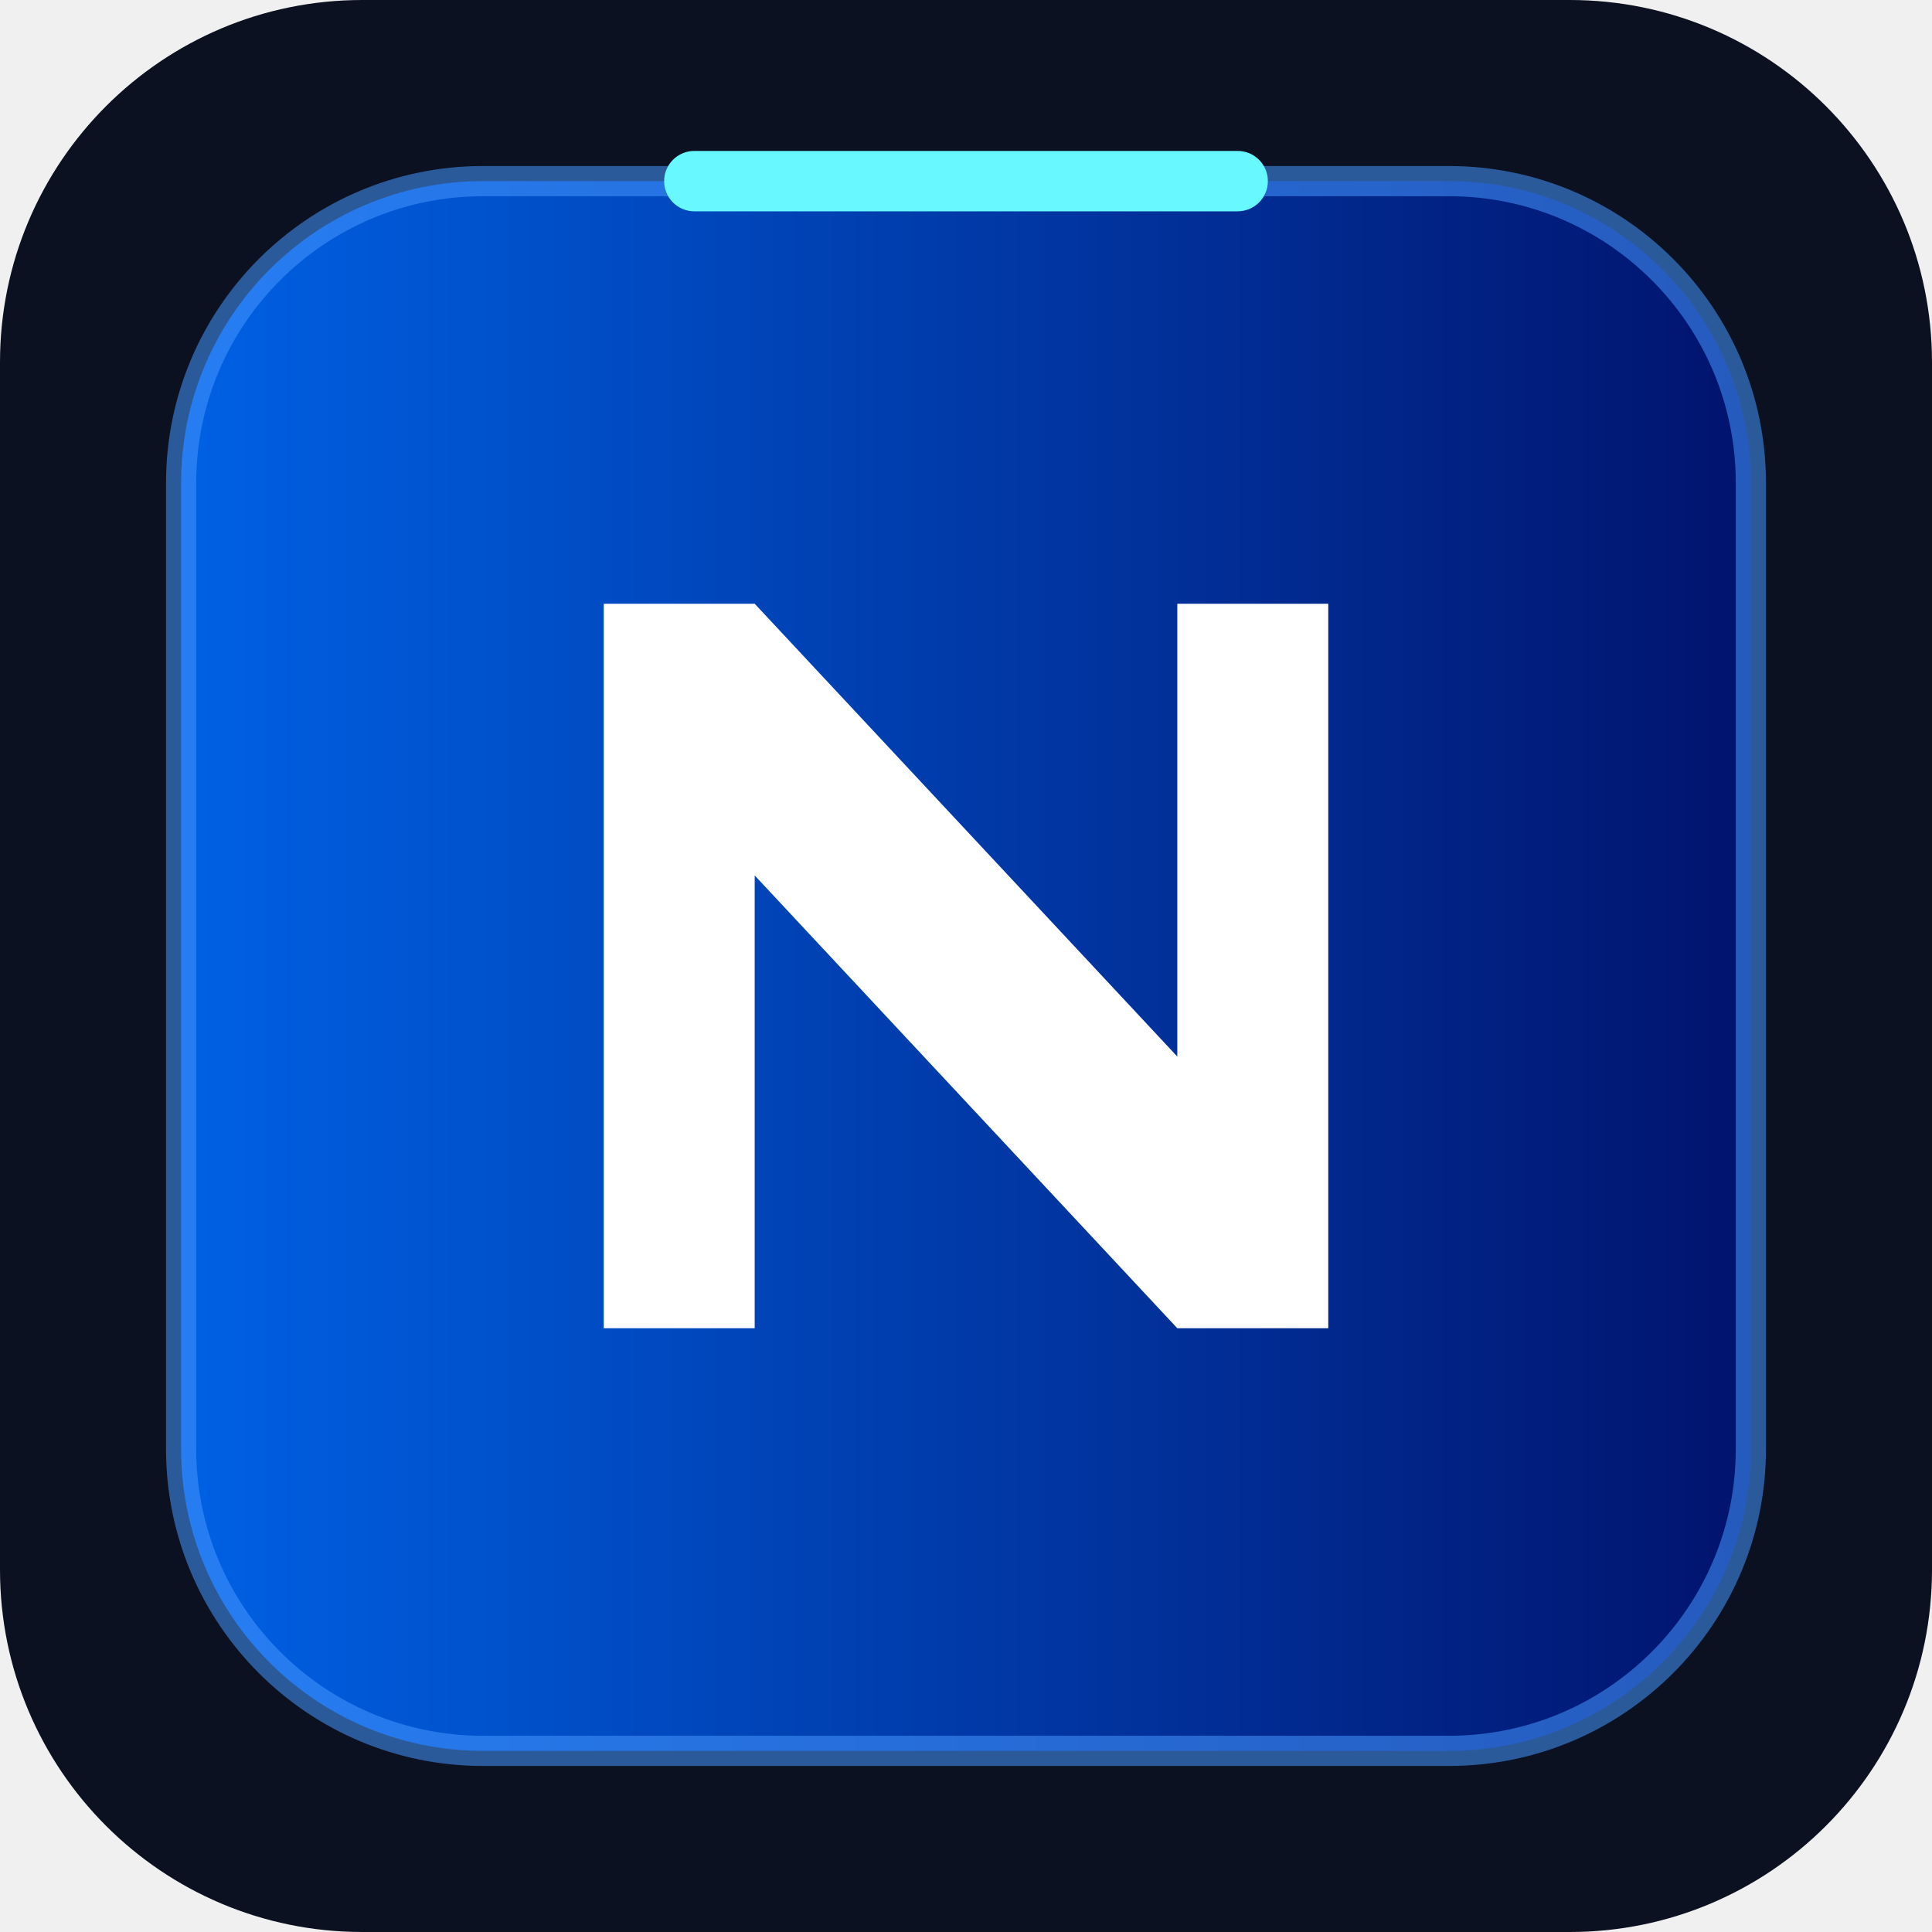
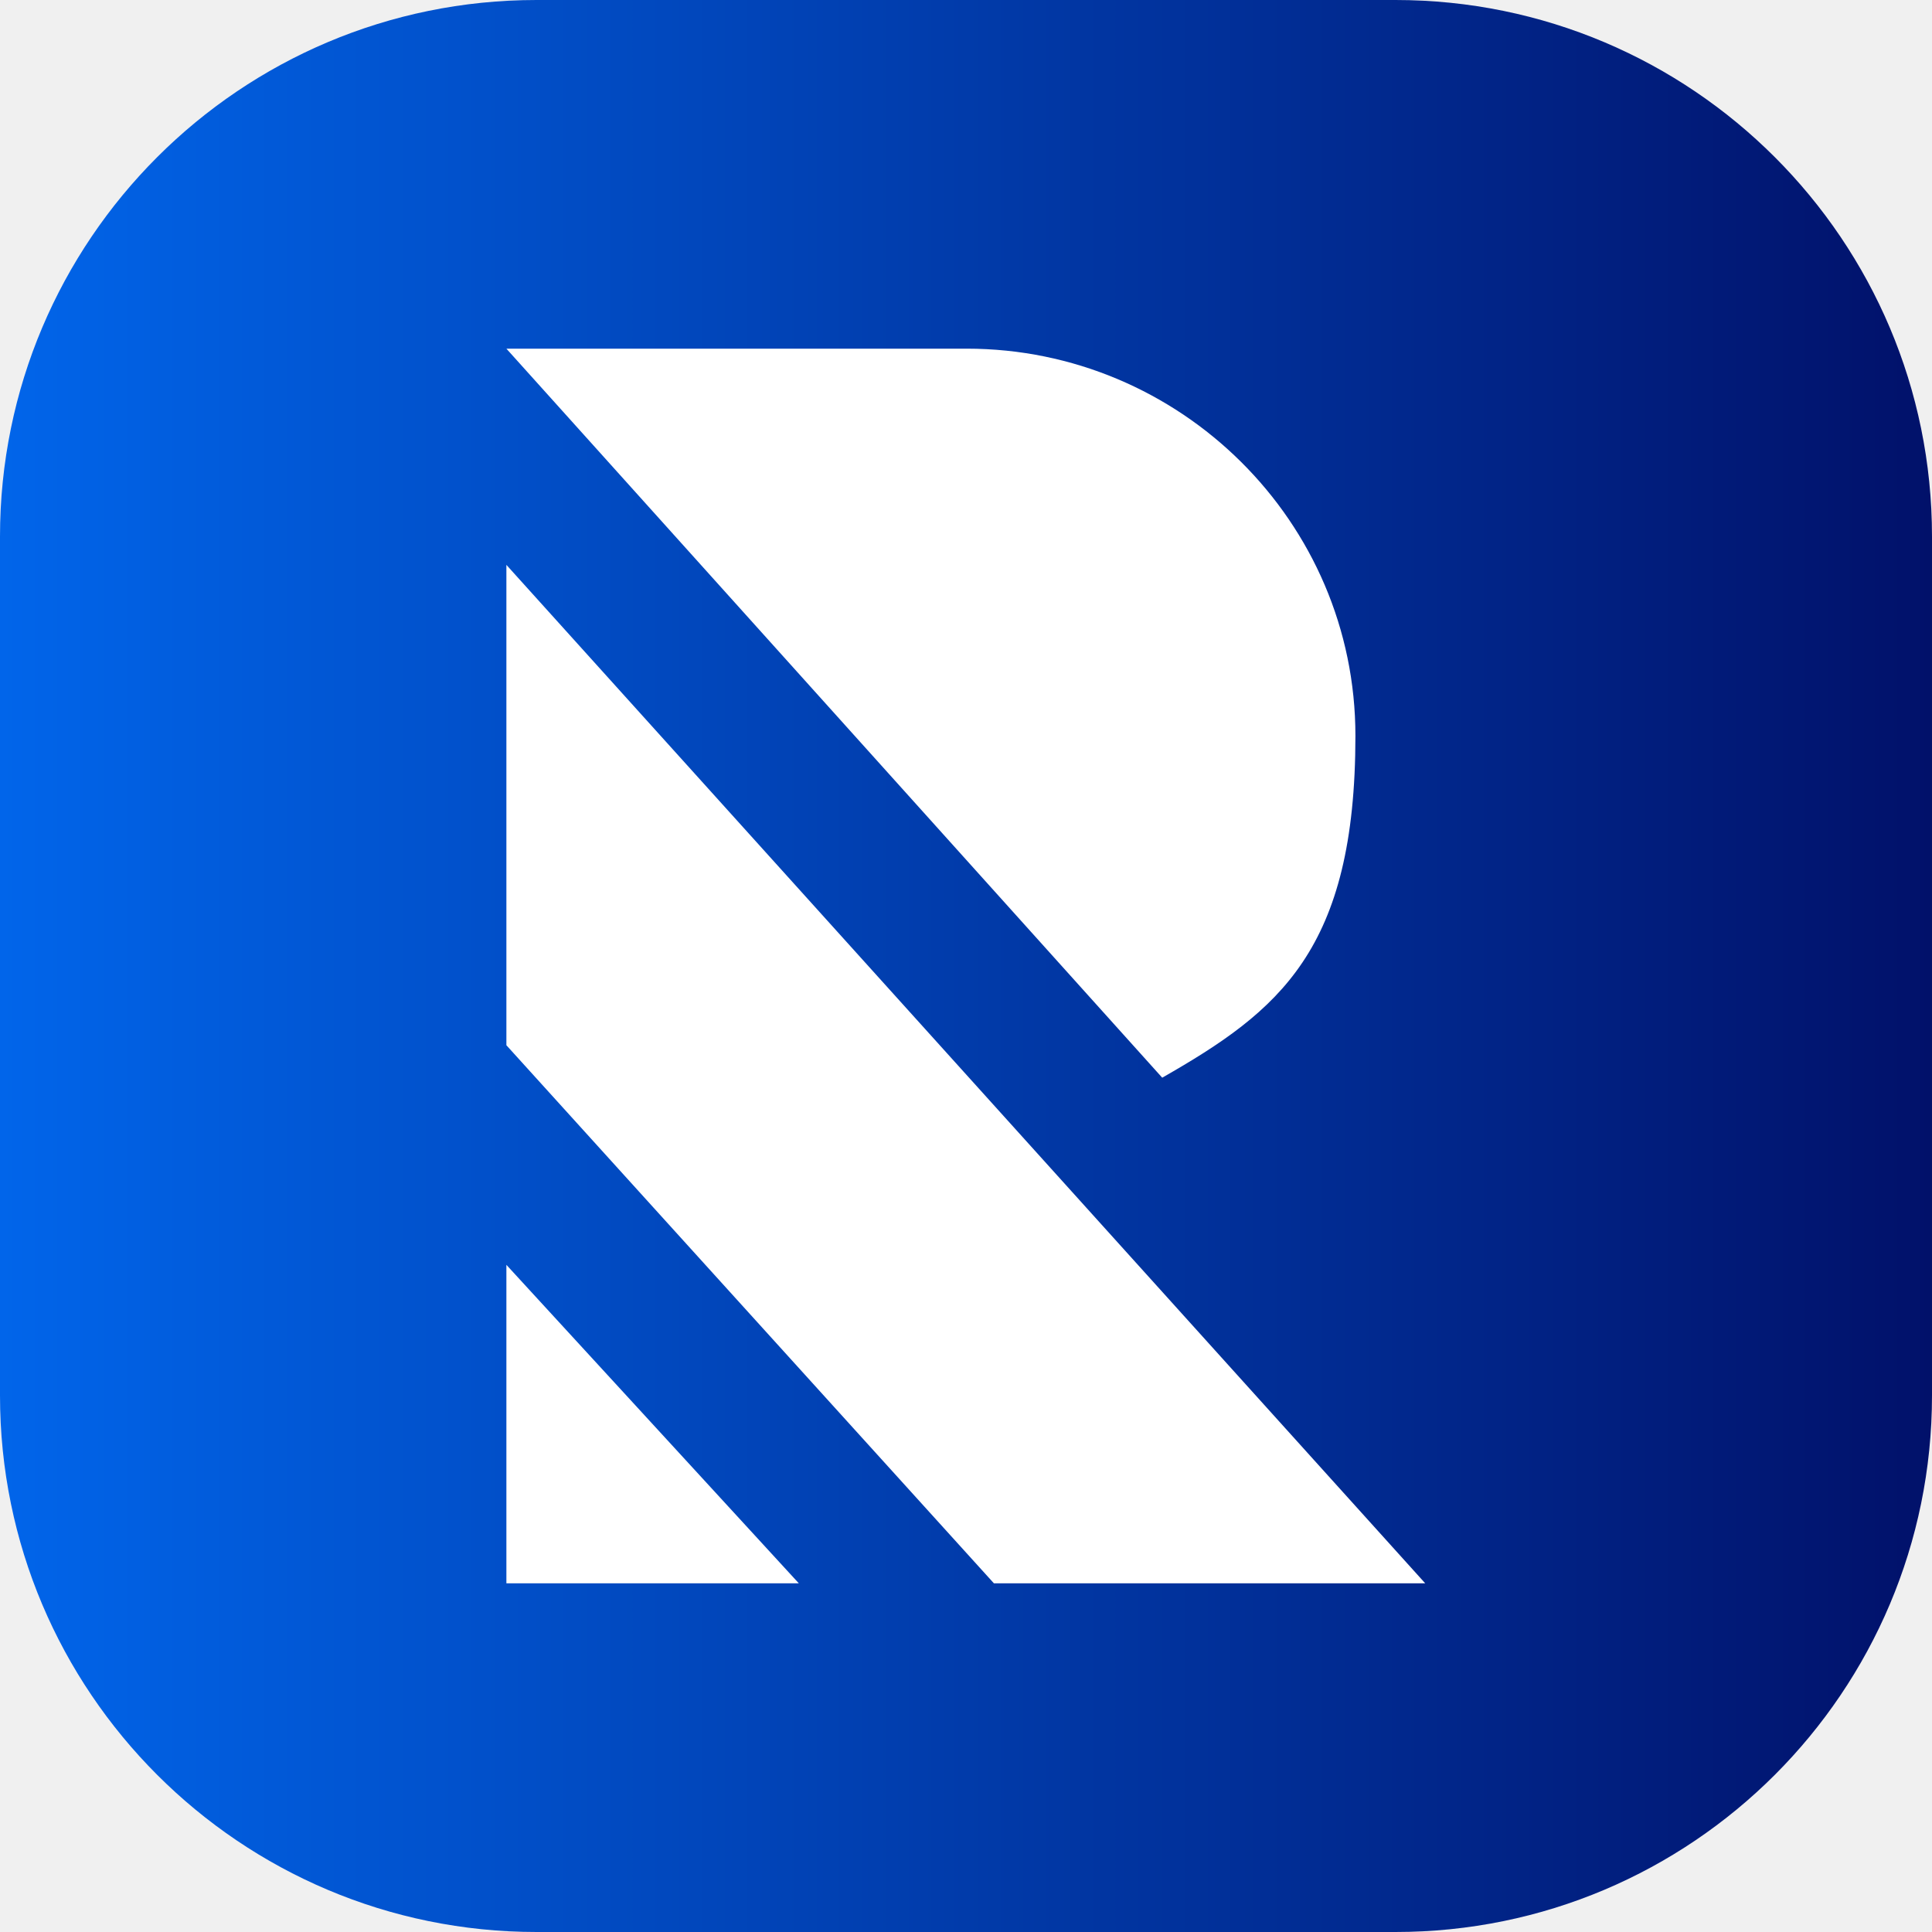
- <svg xmlns="http://www.w3.org/2000/svg" viewBox="0 0 64 64">
+ <svg xmlns="http://www.w3.org/2000/svg" id="Camada_1" version="1.1" viewBox="0 0 512 512">
  <defs>
-     <linearGradient id="g" x1="0" x2="1" y1="0" y2="0">
-       <stop offset="0" stop-color="#0061E4" />
-       <stop offset="1" stop-color="#01136D" />
+     <style>
+       .st0 {
+         fill: #fff;
+       }
+ 
+       .st1 {
+         fill: url(#Gradiente_sem_nome_27);
+       }
+     </style>
+     <linearGradient id="Gradiente_sem_nome_27" data-name="Gradiente sem nome 27" x1="0" y1="256" x2="512" y2="256" gradientUnits="userSpaceOnUse">
+       <stop offset="0" stop-color="#0165ea" />
+       <stop offset="1" stop-color="#01116a" />
    </linearGradient>
  </defs>
-   <rect width="64" height="64" rx="12" fill="#0C1121" />
-   <rect x="6" y="6" width="52" height="52" rx="10" fill="url(#g)" stroke="#4695FF" stroke-opacity=".55" />
-   <path d="M20 44V20h5l14 15V20h5v24h-5L25 29v15z" fill="#fff" />
-   <rect x="22" y="5" width="20" height="2" rx="1" fill="#68F8FF" />
+   <rect class="st1" width="512" height="512" rx="142.2" ry="142.2" />
+   <path class="st0" d="M256.2,92.4c56.5,0,103,45.8,103,102.6s-20.2,72.9-51.2,90.6L134.2,92.4h122ZM134.2,149.7v127.3l129.2,142.6h114.3L134.2,149.7ZM211.7,419.6l-77.5-84.4v84.4h77.5Z" />
</svg>
